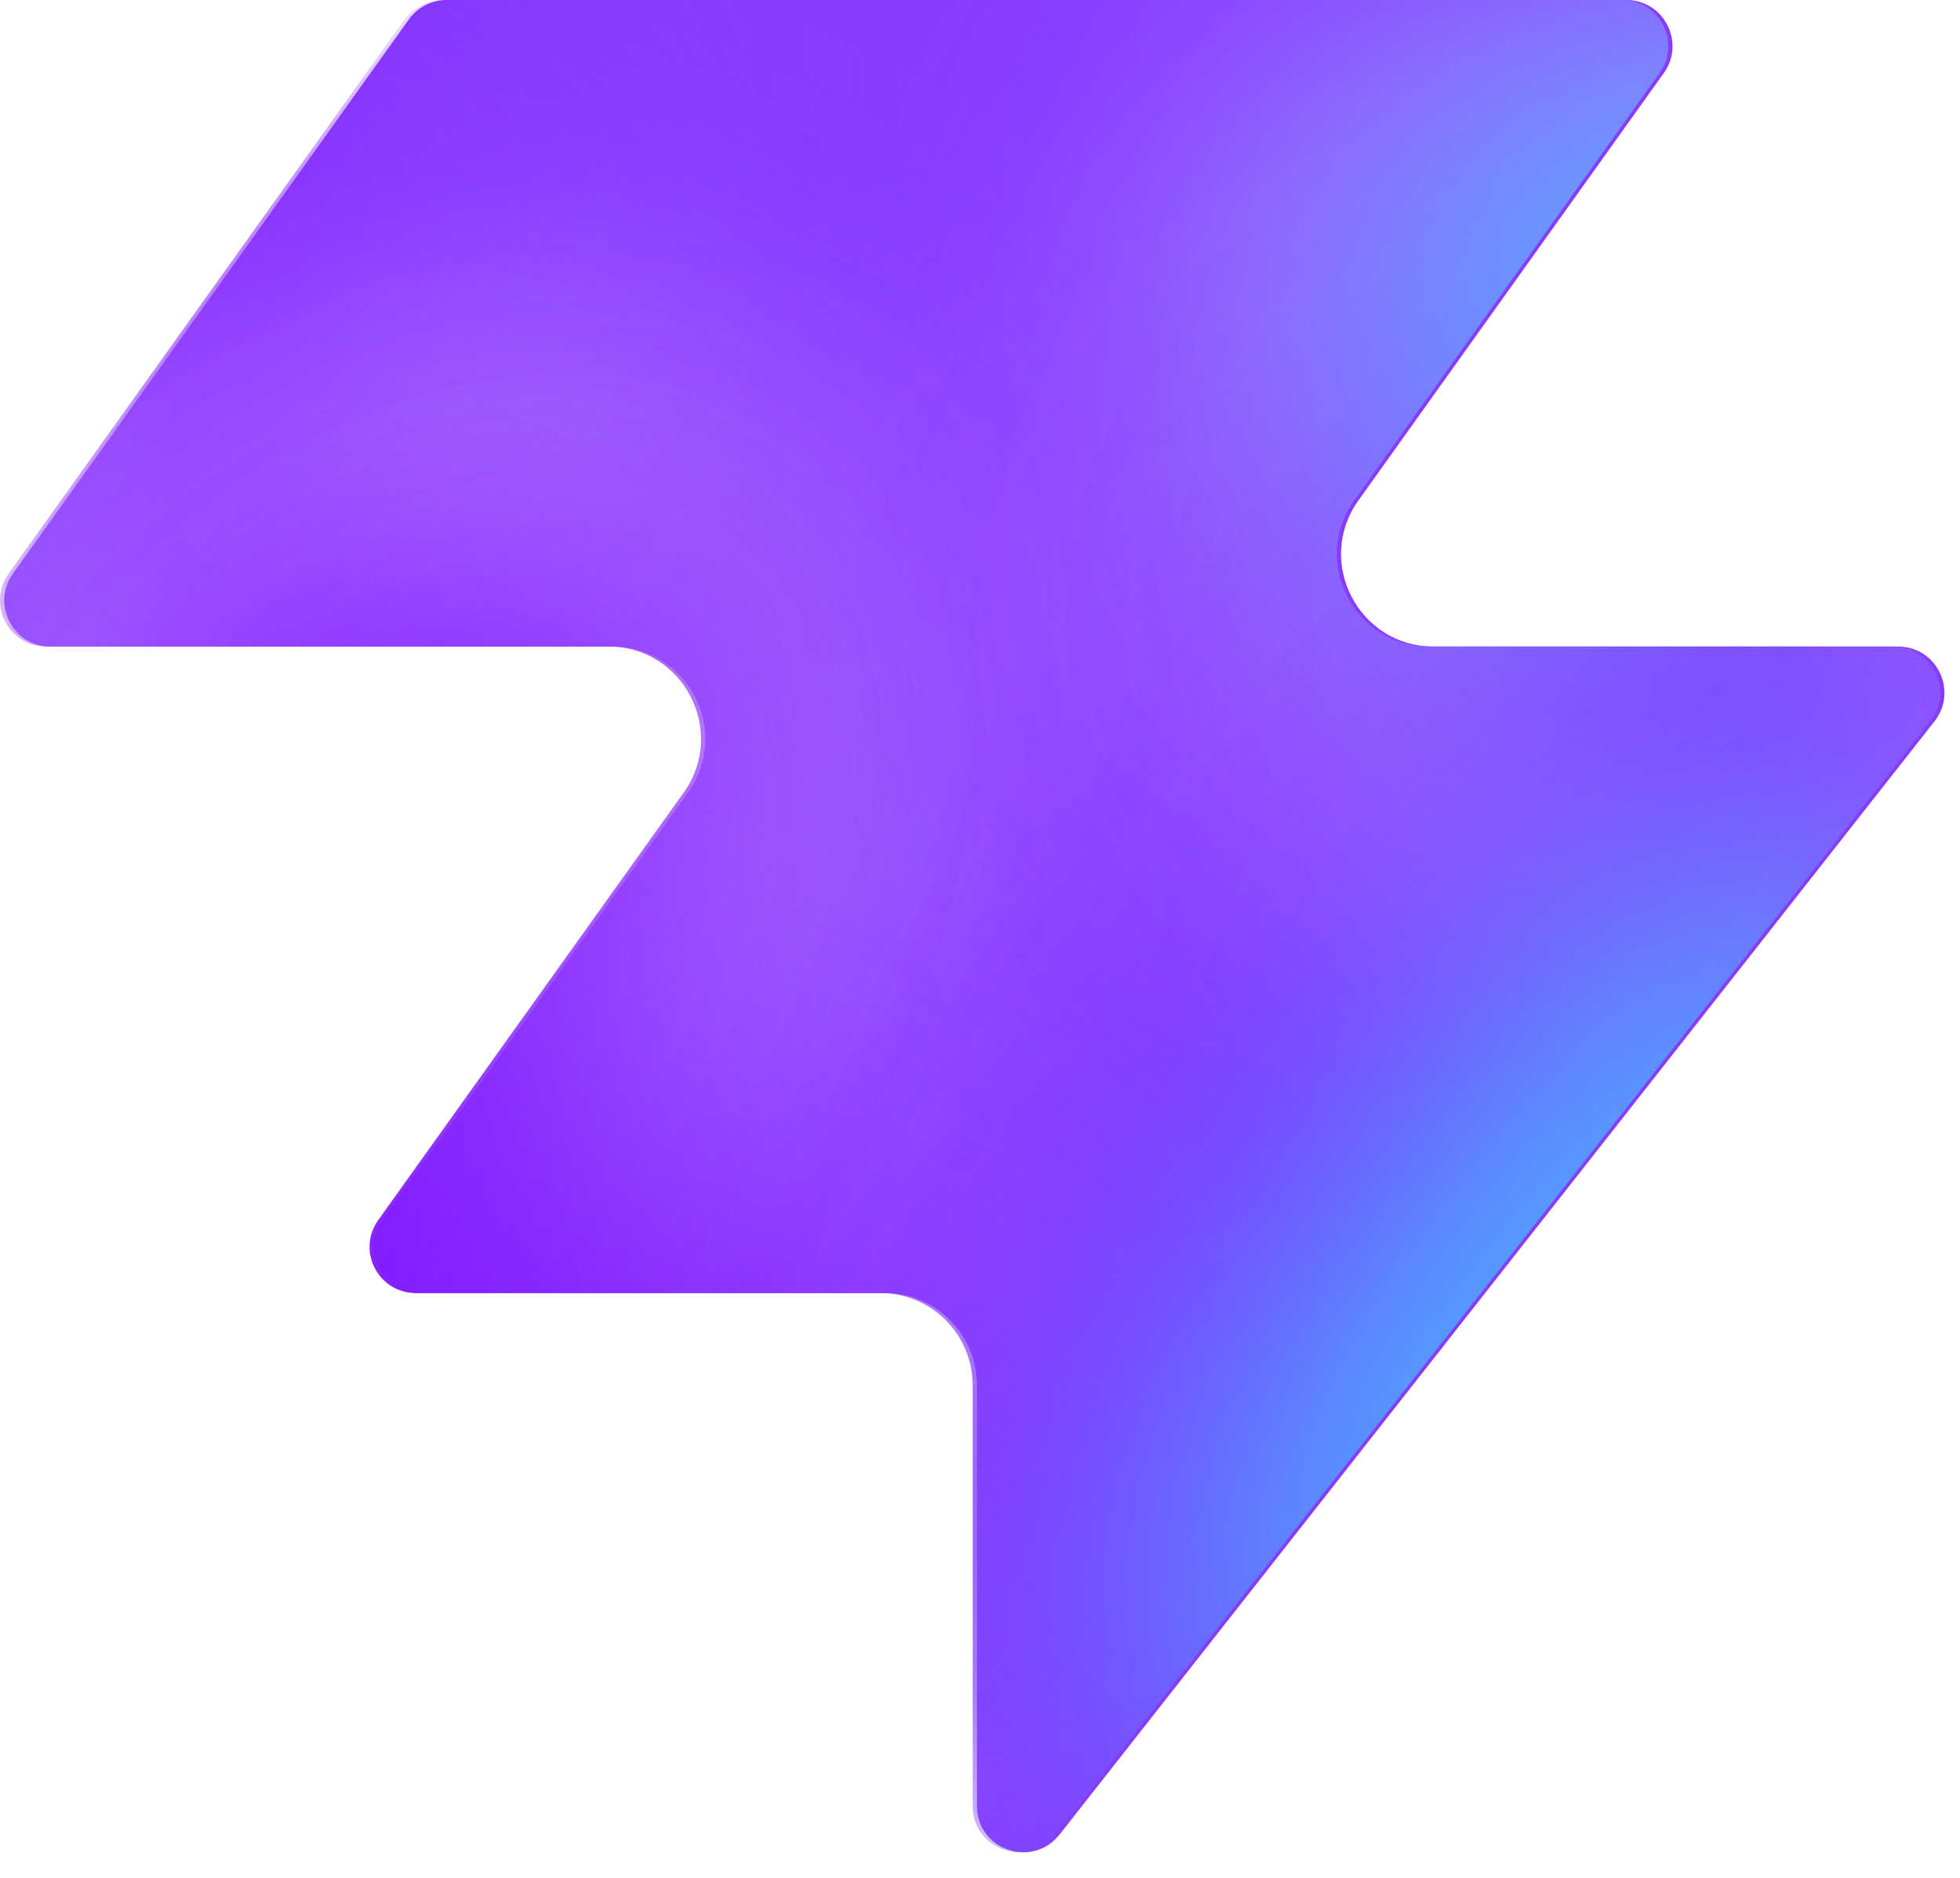
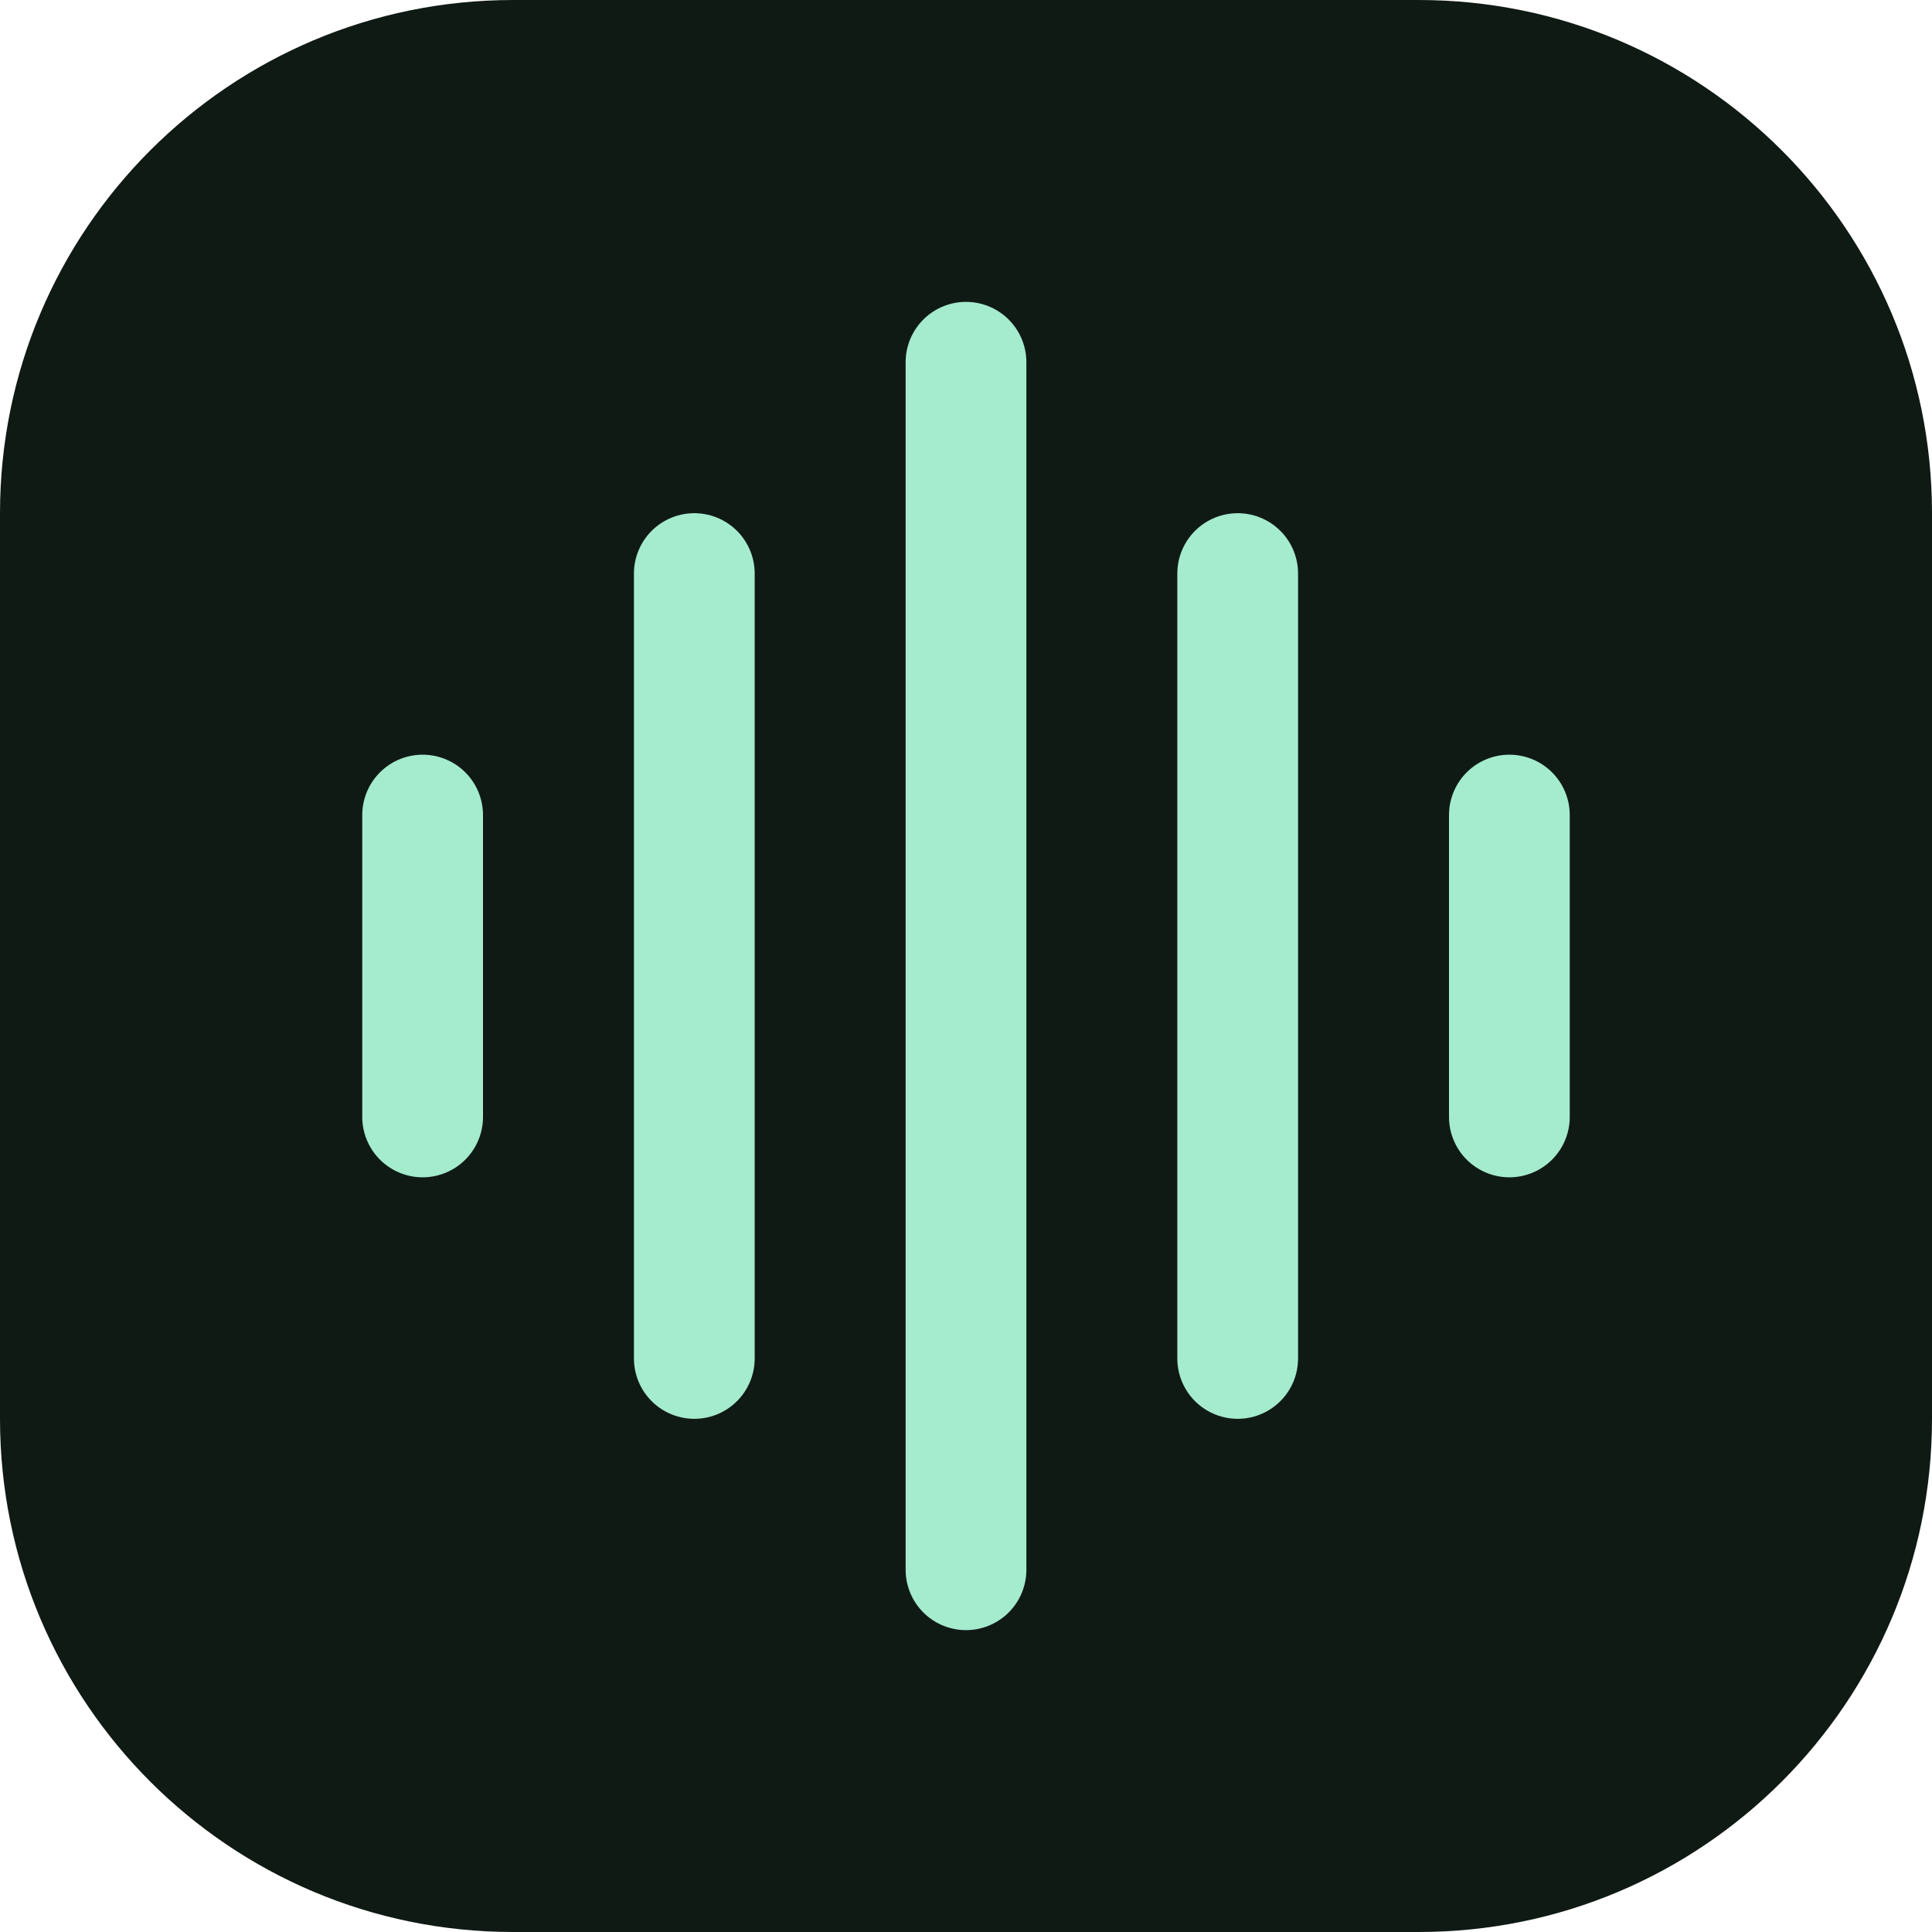
- <svg xmlns="http://www.w3.org/2000/svg" width="48" height="46" fill="none" viewBox="0 0 48 46">
-   <path fill="#863bff" d="M25.946 44.938c-.664.845-2.021.375-2.021-.698V33.937a2.26 2.26 0 0 0-2.262-2.262H10.287c-.92 0-1.456-1.04-.92-1.788l7.48-10.471c1.07-1.497 0-3.578-1.842-3.578H1.237c-.92 0-1.456-1.04-.92-1.788L10.013.474c.214-.297.556-.474.92-.474h28.894c.92 0 1.456 1.04.92 1.788l-7.48 10.471c-1.07 1.498 0 3.579 1.842 3.579h11.377c.943 0 1.473 1.088.89 1.83L25.947 44.94z" style="fill:#863bff;fill:color(display-p3 .525 .23 1);fill-opacity:1" />
-   <mask id="a" width="48" height="46" x="0" y="0" maskUnits="userSpaceOnUse" style="mask-type:alpha">
-     <path fill="#000" d="M25.842 44.938c-.664.844-2.021.375-2.021-.698V33.937a2.26 2.26 0 0 0-2.262-2.262H10.183c-.92 0-1.456-1.04-.92-1.788l7.48-10.471c1.07-1.498 0-3.579-1.842-3.579H1.133c-.92 0-1.456-1.04-.92-1.787L9.91.473c.214-.297.556-.474.92-.474h28.894c.92 0 1.456 1.04.92 1.788l-7.48 10.471c-1.07 1.498 0 3.578 1.842 3.578h11.377c.943 0 1.473 1.088.89 1.832L25.843 44.94z" style="fill:#000;fill-opacity:1" />
-   </mask>
-   <g mask="url(#a)">
-     <g filter="url(#b)">
-       <ellipse cx="5.508" cy="14.704" fill="#ede6ff" rx="5.508" ry="14.704" style="fill:#ede6ff;fill:color(display-p3 .927 .903 1);fill-opacity:1" transform="matrix(.00324 1 1 -.00324 -4.47 31.516)" />
-     </g>
-     <g filter="url(#c)">
-       <ellipse cx="10.399" cy="29.851" fill="#ede6ff" rx="10.399" ry="29.851" style="fill:#ede6ff;fill:color(display-p3 .927 .903 1);fill-opacity:1" transform="matrix(.00324 1 1 -.00324 -39.328 7.883)" />
-     </g>
-     <g filter="url(#d)">
-       <ellipse cx="5.508" cy="30.487" fill="#7e14ff" rx="5.508" ry="30.487" style="fill:#7e14ff;fill:color(display-p3 .492 .077 1);fill-opacity:1" transform="rotate(89.814 -25.913 -14.639)scale(1 -1)" />
-     </g>
-     <g filter="url(#e)">
-       <ellipse cx="5.508" cy="30.599" fill="#7e14ff" rx="5.508" ry="30.599" style="fill:#7e14ff;fill:color(display-p3 .492 .077 1);fill-opacity:1" transform="rotate(89.814 -32.644 -3.334)scale(1 -1)" />
-     </g>
-     <g filter="url(#f)">
-       <ellipse cx="5.508" cy="30.599" fill="#7e14ff" rx="5.508" ry="30.599" style="fill:#7e14ff;fill:color(display-p3 .492 .077 1);fill-opacity:1" transform="matrix(.00324 1 1 -.00324 -34.34 30.47)" />
-     </g>
-     <g filter="url(#g)">
-       <ellipse cx="14.072" cy="22.078" fill="#ede6ff" rx="14.072" ry="22.078" style="fill:#ede6ff;fill:color(display-p3 .927 .903 1);fill-opacity:1" transform="rotate(93.35 24.506 48.493)scale(-1 1)" />
-     </g>
-     <g filter="url(#h)">
-       <ellipse cx="3.47" cy="21.501" fill="#7e14ff" rx="3.47" ry="21.501" style="fill:#7e14ff;fill:color(display-p3 .492 .077 1);fill-opacity:1" transform="rotate(89.009 28.708 47.59)scale(-1 1)" />
-     </g>
-     <g filter="url(#i)">
-       <ellipse cx="3.47" cy="21.501" fill="#7e14ff" rx="3.47" ry="21.501" style="fill:#7e14ff;fill:color(display-p3 .492 .077 1);fill-opacity:1" transform="rotate(89.009 28.708 47.59)scale(-1 1)" />
-     </g>
-     <g filter="url(#j)">
-       <ellipse cx=".387" cy="8.972" fill="#7e14ff" rx="4.407" ry="29.108" style="fill:#7e14ff;fill:color(display-p3 .492 .077 1);fill-opacity:1" transform="rotate(39.51 .387 8.972)" />
-     </g>
-     <g filter="url(#k)">
-       <ellipse cx="47.523" cy="-6.092" fill="#7e14ff" rx="4.407" ry="29.108" style="fill:#7e14ff;fill:color(display-p3 .492 .077 1);fill-opacity:1" transform="rotate(37.892 47.523 -6.092)" />
-     </g>
-     <g filter="url(#l)">
-       <ellipse cx="41.412" cy="6.333" fill="#47bfff" rx="5.971" ry="9.665" style="fill:#47bfff;fill:color(display-p3 .28 .748 1);fill-opacity:1" transform="rotate(37.892 41.412 6.333)" />
-     </g>
-     <g filter="url(#m)">
-       <ellipse cx="-1.879" cy="38.332" fill="#7e14ff" rx="4.407" ry="29.108" style="fill:#7e14ff;fill:color(display-p3 .492 .077 1);fill-opacity:1" transform="rotate(37.892 -1.88 38.332)" />
-     </g>
-     <g filter="url(#n)">
-       <ellipse cx="-1.879" cy="38.332" fill="#7e14ff" rx="4.407" ry="29.108" style="fill:#7e14ff;fill:color(display-p3 .492 .077 1);fill-opacity:1" transform="rotate(37.892 -1.88 38.332)" />
-     </g>
-     <g filter="url(#o)">
-       <ellipse cx="35.651" cy="29.907" fill="#7e14ff" rx="4.407" ry="29.108" style="fill:#7e14ff;fill:color(display-p3 .492 .077 1);fill-opacity:1" transform="rotate(37.892 35.651 29.907)" />
-     </g>
-     <g filter="url(#p)">
-       <ellipse cx="38.418" cy="32.4" fill="#47bfff" rx="5.971" ry="15.297" style="fill:#47bfff;fill:color(display-p3 .28 .748 1);fill-opacity:1" transform="rotate(37.892 38.418 32.4)" />
-     </g>
+ <svg xmlns="http://www.w3.org/2000/svg" viewBox="0 0 64 64">
+   <rect width="64" height="64" rx="17" fill="#101a15" />
+   <g stroke="#a5ebce" stroke-width="4" stroke-linecap="round">
+     <path d="M14 27v10m9-18v26m9-33v40m9-33v26m9-18v10" />
  </g>
-   <defs>
-     <filter id="b" width="60.045" height="41.654" x="-19.77" y="16.149" color-interpolation-filters="sRGB" filterUnits="userSpaceOnUse">
-       <feFlood flood-opacity="0" result="BackgroundImageFix" />
-       <feBlend in="SourceGraphic" in2="BackgroundImageFix" result="shape" />
-       <feGaussianBlur result="effect1_foregroundBlur_2002_17158" stdDeviation="7.659" />
-     </filter>
-     <filter id="c" width="90.34" height="51.437" x="-54.613" y="-7.533" color-interpolation-filters="sRGB" filterUnits="userSpaceOnUse">
-       <feFlood flood-opacity="0" result="BackgroundImageFix" />
-       <feBlend in="SourceGraphic" in2="BackgroundImageFix" result="shape" />
-       <feGaussianBlur result="effect1_foregroundBlur_2002_17158" stdDeviation="7.659" />
-     </filter>
-     <filter id="d" width="79.355" height="29.4" x="-49.64" y="2.03" color-interpolation-filters="sRGB" filterUnits="userSpaceOnUse">
-       <feFlood flood-opacity="0" result="BackgroundImageFix" />
-       <feBlend in="SourceGraphic" in2="BackgroundImageFix" result="shape" />
-       <feGaussianBlur result="effect1_foregroundBlur_2002_17158" stdDeviation="4.596" />
-     </filter>
-     <filter id="e" width="79.579" height="29.4" x="-45.045" y="20.029" color-interpolation-filters="sRGB" filterUnits="userSpaceOnUse">
-       <feFlood flood-opacity="0" result="BackgroundImageFix" />
-       <feBlend in="SourceGraphic" in2="BackgroundImageFix" result="shape" />
-       <feGaussianBlur result="effect1_foregroundBlur_2002_17158" stdDeviation="4.596" />
-     </filter>
-     <filter id="f" width="79.579" height="29.4" x="-43.513" y="21.178" color-interpolation-filters="sRGB" filterUnits="userSpaceOnUse">
-       <feFlood flood-opacity="0" result="BackgroundImageFix" />
-       <feBlend in="SourceGraphic" in2="BackgroundImageFix" result="shape" />
-       <feGaussianBlur result="effect1_foregroundBlur_2002_17158" stdDeviation="4.596" />
-     </filter>
-     <filter id="g" width="74.749" height="58.852" x="15.756" y="-17.901" color-interpolation-filters="sRGB" filterUnits="userSpaceOnUse">
-       <feFlood flood-opacity="0" result="BackgroundImageFix" />
-       <feBlend in="SourceGraphic" in2="BackgroundImageFix" result="shape" />
-       <feGaussianBlur result="effect1_foregroundBlur_2002_17158" stdDeviation="7.659" />
-     </filter>
-     <filter id="h" width="61.377" height="25.362" x="23.548" y="2.284" color-interpolation-filters="sRGB" filterUnits="userSpaceOnUse">
-       <feFlood flood-opacity="0" result="BackgroundImageFix" />
-       <feBlend in="SourceGraphic" in2="BackgroundImageFix" result="shape" />
-       <feGaussianBlur result="effect1_foregroundBlur_2002_17158" stdDeviation="4.596" />
-     </filter>
-     <filter id="i" width="61.377" height="25.362" x="23.548" y="2.284" color-interpolation-filters="sRGB" filterUnits="userSpaceOnUse">
-       <feFlood flood-opacity="0" result="BackgroundImageFix" />
-       <feBlend in="SourceGraphic" in2="BackgroundImageFix" result="shape" />
-       <feGaussianBlur result="effect1_foregroundBlur_2002_17158" stdDeviation="4.596" />
-     </filter>
-     <filter id="j" width="56.045" height="63.649" x="-27.636" y="-22.853" color-interpolation-filters="sRGB" filterUnits="userSpaceOnUse">
-       <feFlood flood-opacity="0" result="BackgroundImageFix" />
-       <feBlend in="SourceGraphic" in2="BackgroundImageFix" result="shape" />
-       <feGaussianBlur result="effect1_foregroundBlur_2002_17158" stdDeviation="4.596" />
-     </filter>
-     <filter id="k" width="54.814" height="64.646" x="20.116" y="-38.415" color-interpolation-filters="sRGB" filterUnits="userSpaceOnUse">
-       <feFlood flood-opacity="0" result="BackgroundImageFix" />
-       <feBlend in="SourceGraphic" in2="BackgroundImageFix" result="shape" />
-       <feGaussianBlur result="effect1_foregroundBlur_2002_17158" stdDeviation="4.596" />
-     </filter>
-     <filter id="l" width="33.541" height="35.313" x="24.641" y="-11.323" color-interpolation-filters="sRGB" filterUnits="userSpaceOnUse">
-       <feFlood flood-opacity="0" result="BackgroundImageFix" />
-       <feBlend in="SourceGraphic" in2="BackgroundImageFix" result="shape" />
-       <feGaussianBlur result="effect1_foregroundBlur_2002_17158" stdDeviation="4.596" />
-     </filter>
-     <filter id="m" width="54.814" height="64.646" x="-29.286" y="6.009" color-interpolation-filters="sRGB" filterUnits="userSpaceOnUse">
-       <feFlood flood-opacity="0" result="BackgroundImageFix" />
-       <feBlend in="SourceGraphic" in2="BackgroundImageFix" result="shape" />
-       <feGaussianBlur result="effect1_foregroundBlur_2002_17158" stdDeviation="4.596" />
-     </filter>
-     <filter id="n" width="54.814" height="64.646" x="-29.286" y="6.009" color-interpolation-filters="sRGB" filterUnits="userSpaceOnUse">
-       <feFlood flood-opacity="0" result="BackgroundImageFix" />
-       <feBlend in="SourceGraphic" in2="BackgroundImageFix" result="shape" />
-       <feGaussianBlur result="effect1_foregroundBlur_2002_17158" stdDeviation="4.596" />
-     </filter>
-     <filter id="o" width="54.814" height="64.646" x="8.244" y="-2.416" color-interpolation-filters="sRGB" filterUnits="userSpaceOnUse">
-       <feFlood flood-opacity="0" result="BackgroundImageFix" />
-       <feBlend in="SourceGraphic" in2="BackgroundImageFix" result="shape" />
-       <feGaussianBlur result="effect1_foregroundBlur_2002_17158" stdDeviation="4.596" />
-     </filter>
-     <filter id="p" width="39.409" height="43.623" x="18.713" y="10.588" color-interpolation-filters="sRGB" filterUnits="userSpaceOnUse">
-       <feFlood flood-opacity="0" result="BackgroundImageFix" />
-       <feBlend in="SourceGraphic" in2="BackgroundImageFix" result="shape" />
-       <feGaussianBlur result="effect1_foregroundBlur_2002_17158" stdDeviation="4.596" />
-     </filter>
-   </defs>
</svg>
